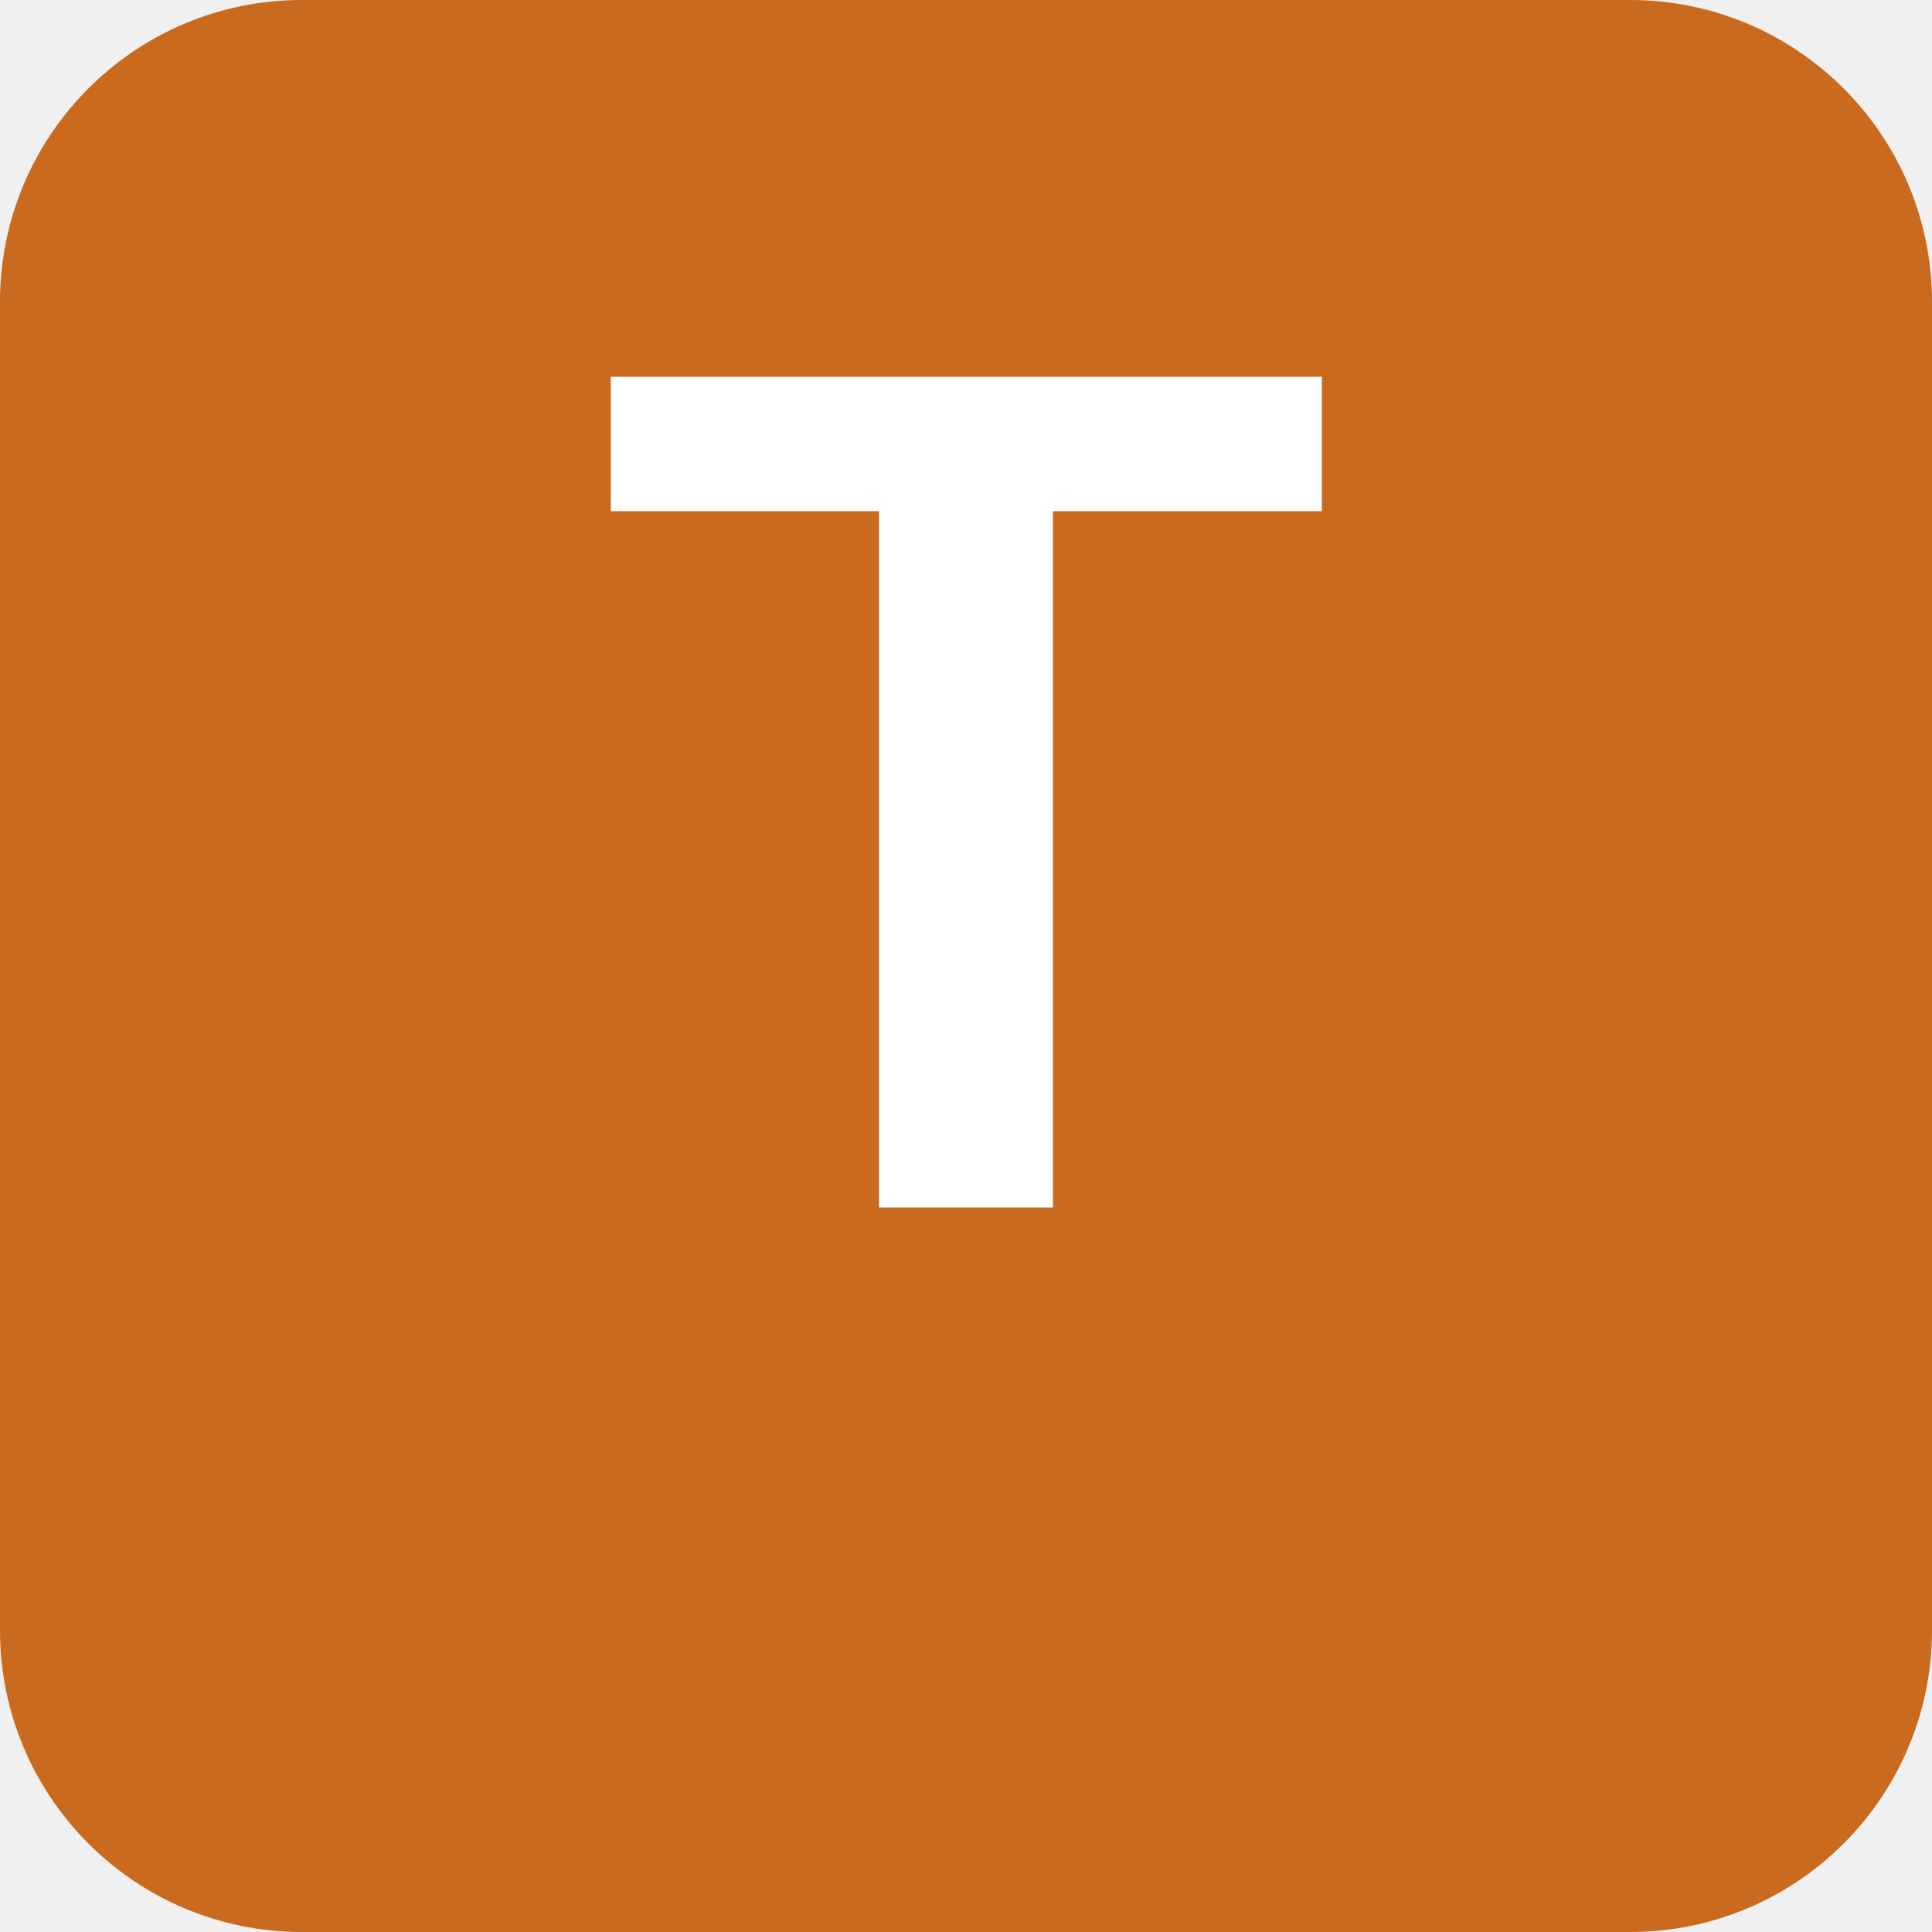
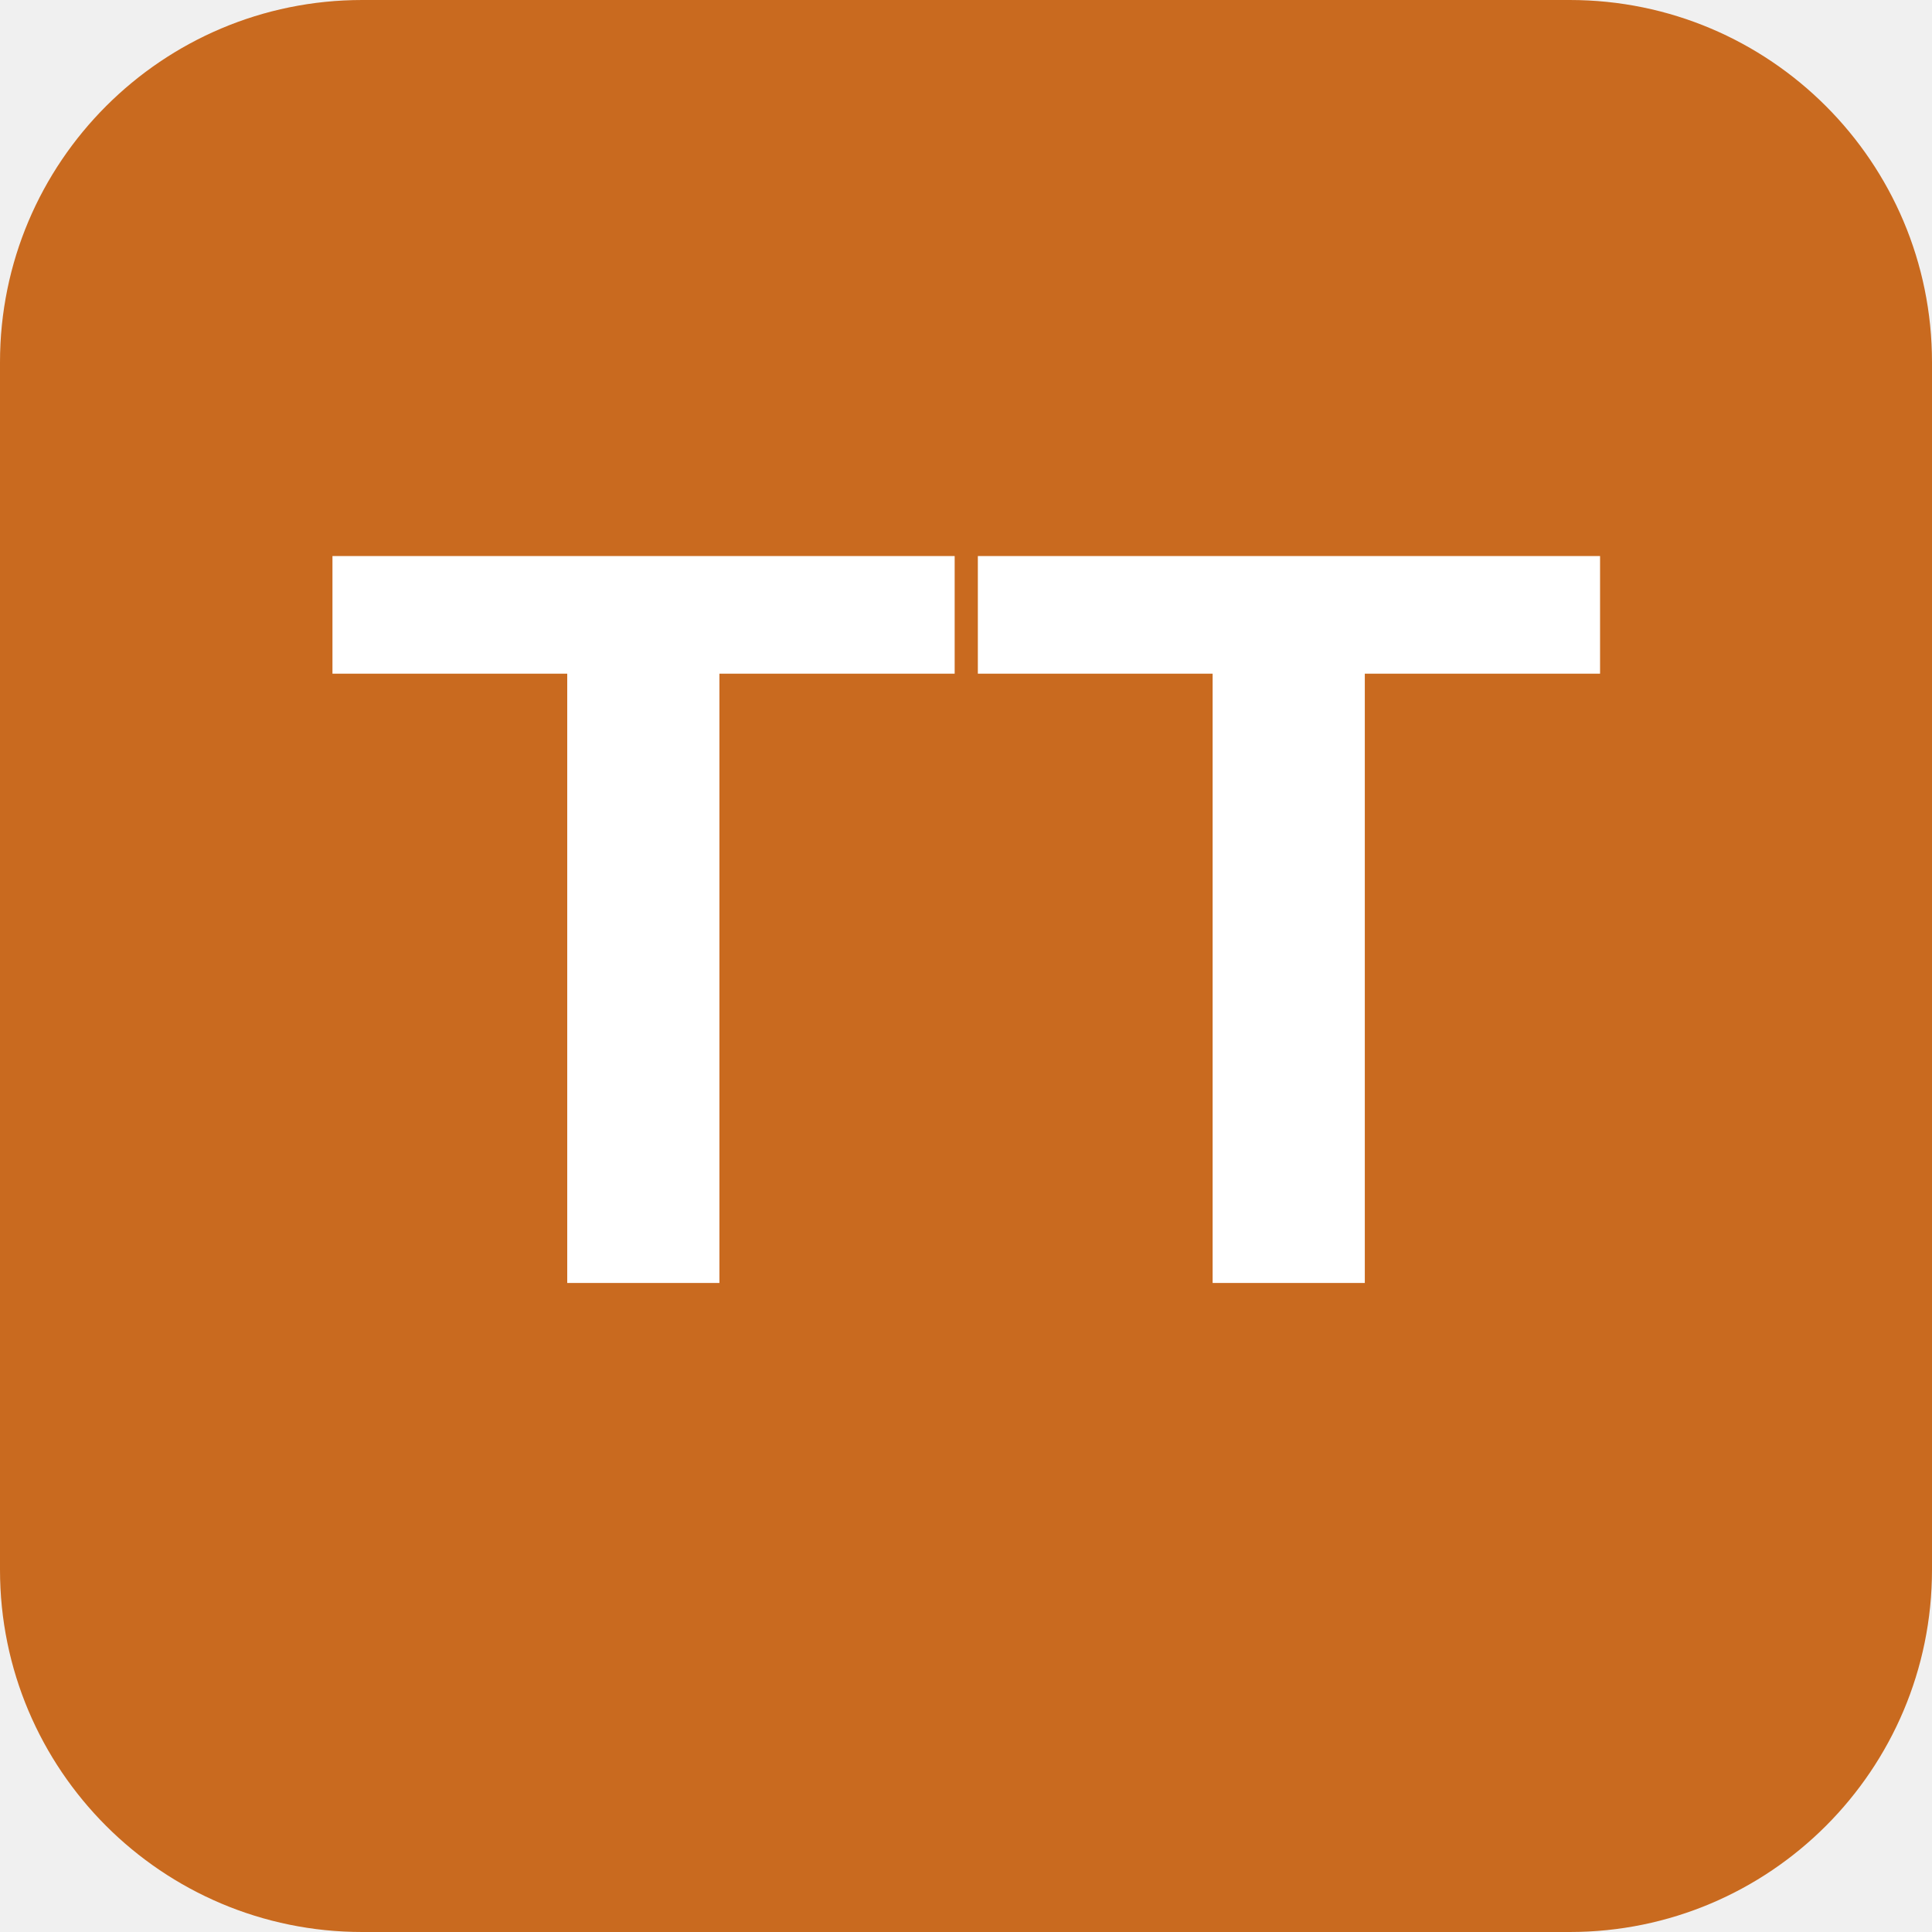
- <svg xmlns="http://www.w3.org/2000/svg" width="32" height="32" viewBox="0 0 512 512">
-   <rect width="512" height="512" rx="80" fill="#c96a1f" />
-   <text x="256" y="320" text-anchor="middle" font-family="Arial, sans-serif" font-weight="bold" font-size="320" fill="white">T</text>
+ <svg xmlns="http://www.w3.org/2000/svg" viewBox="0 0 512 512">
+   <rect width="512" height="512" rx="96" fill="#c96a1f" />
+   <text x="256" y="340" text-anchor="middle" font-family="Arial,sans-serif" font-weight="800" font-size="280" fill="white">TT</text>
</svg>
